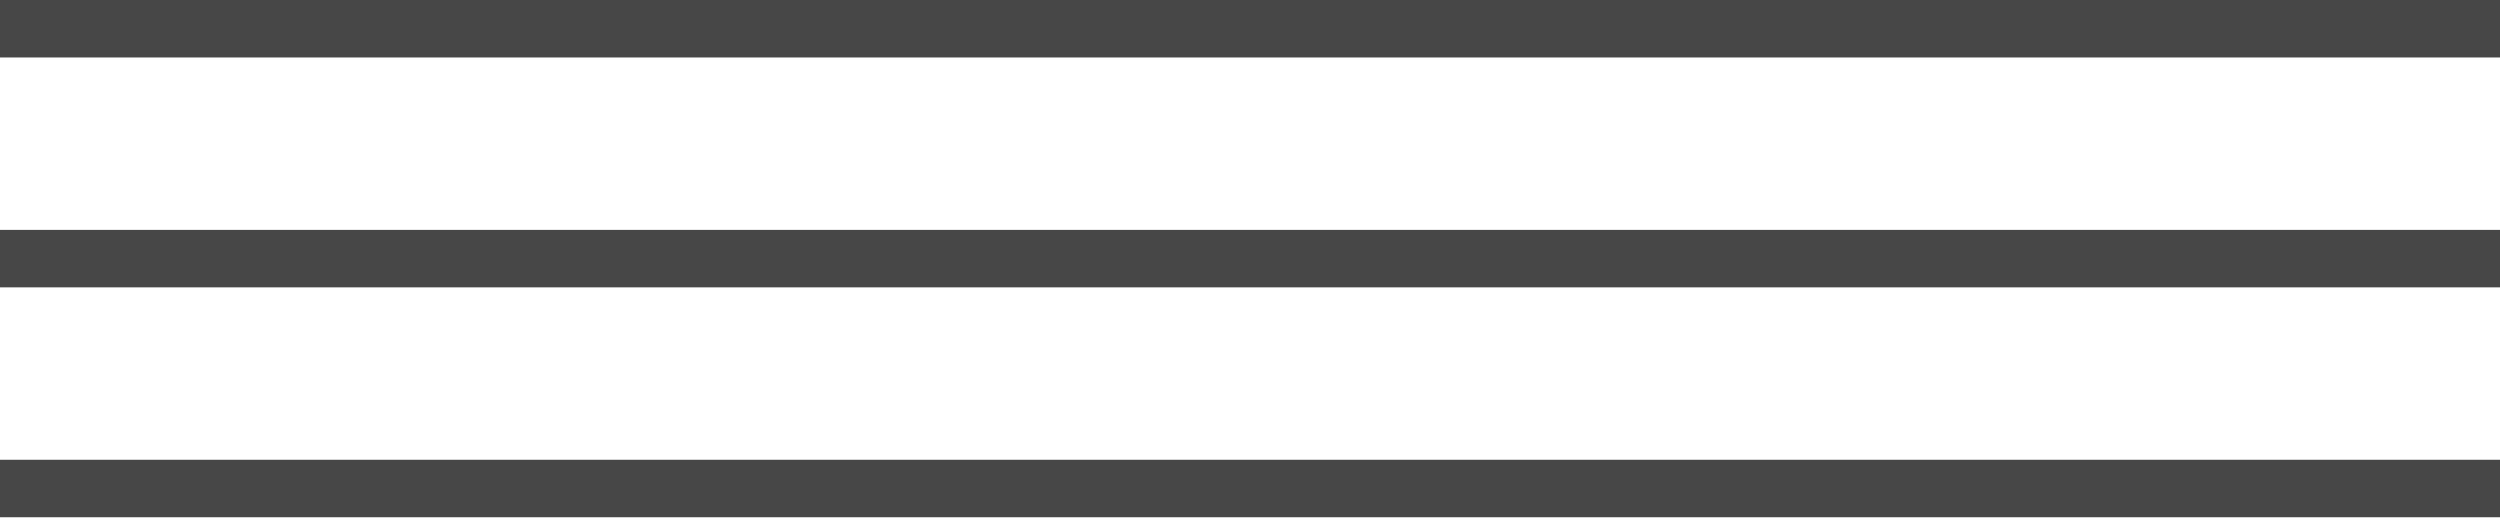
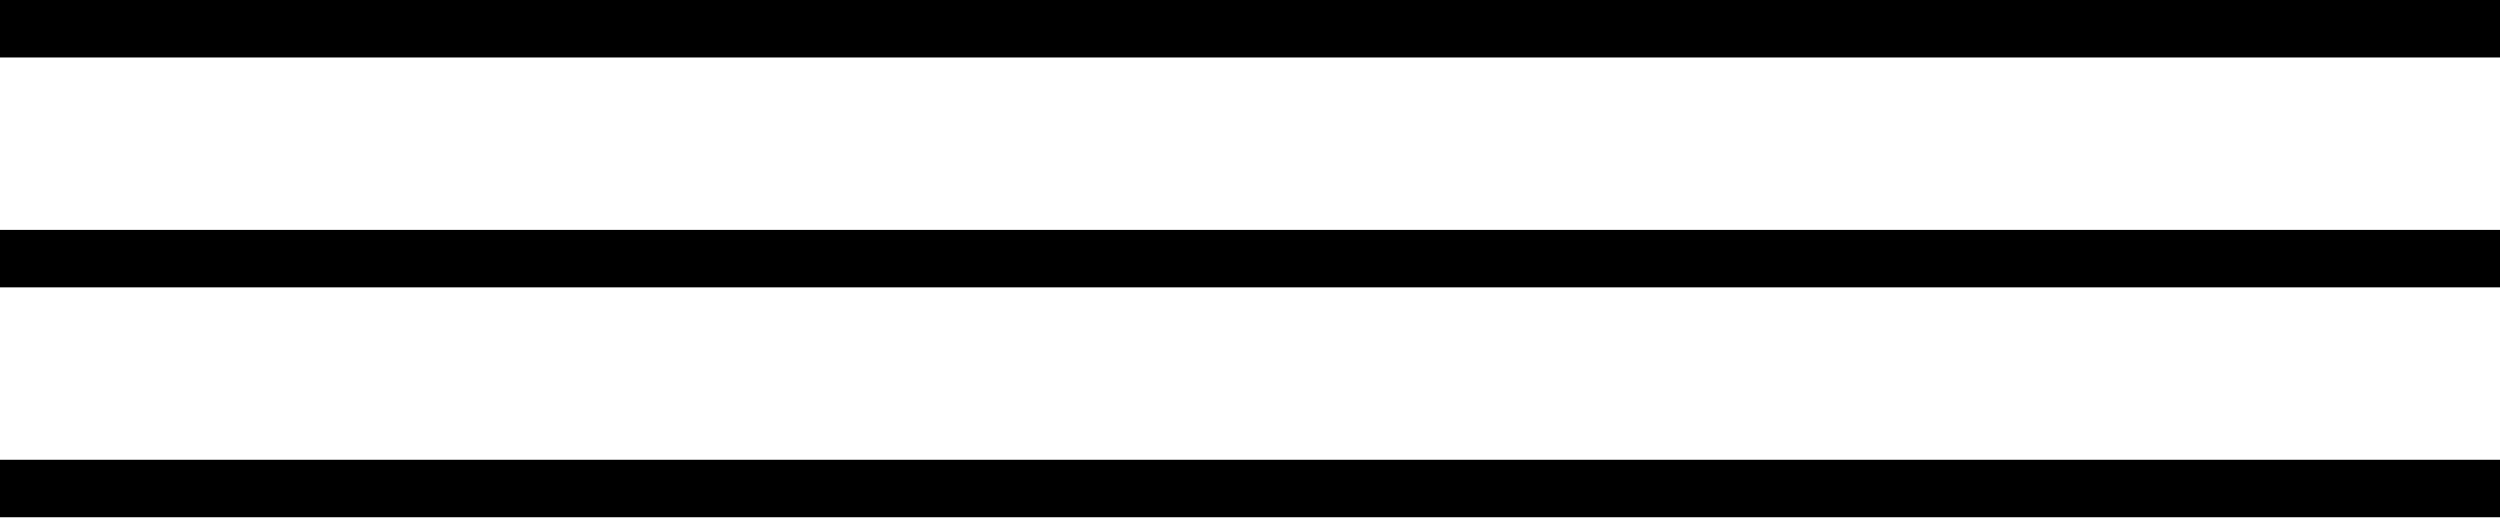
<svg xmlns="http://www.w3.org/2000/svg" width="174" height="36" viewBox="0 0 174 36" fill="none">
-   <rect width="174" height="4" fill="#474747" />
-   <rect y="16" width="174" height="4" fill="#474747" />
-   <rect y="32" width="174" height="4" fill="#474747" />
+   <rect width="174" height="4" fill="currentColor" />
+   <rect y="16" width="174" height="4" fill="currentColor" />
+   <rect y="32" width="174" height="4" fill="currentColor" />
</svg>
